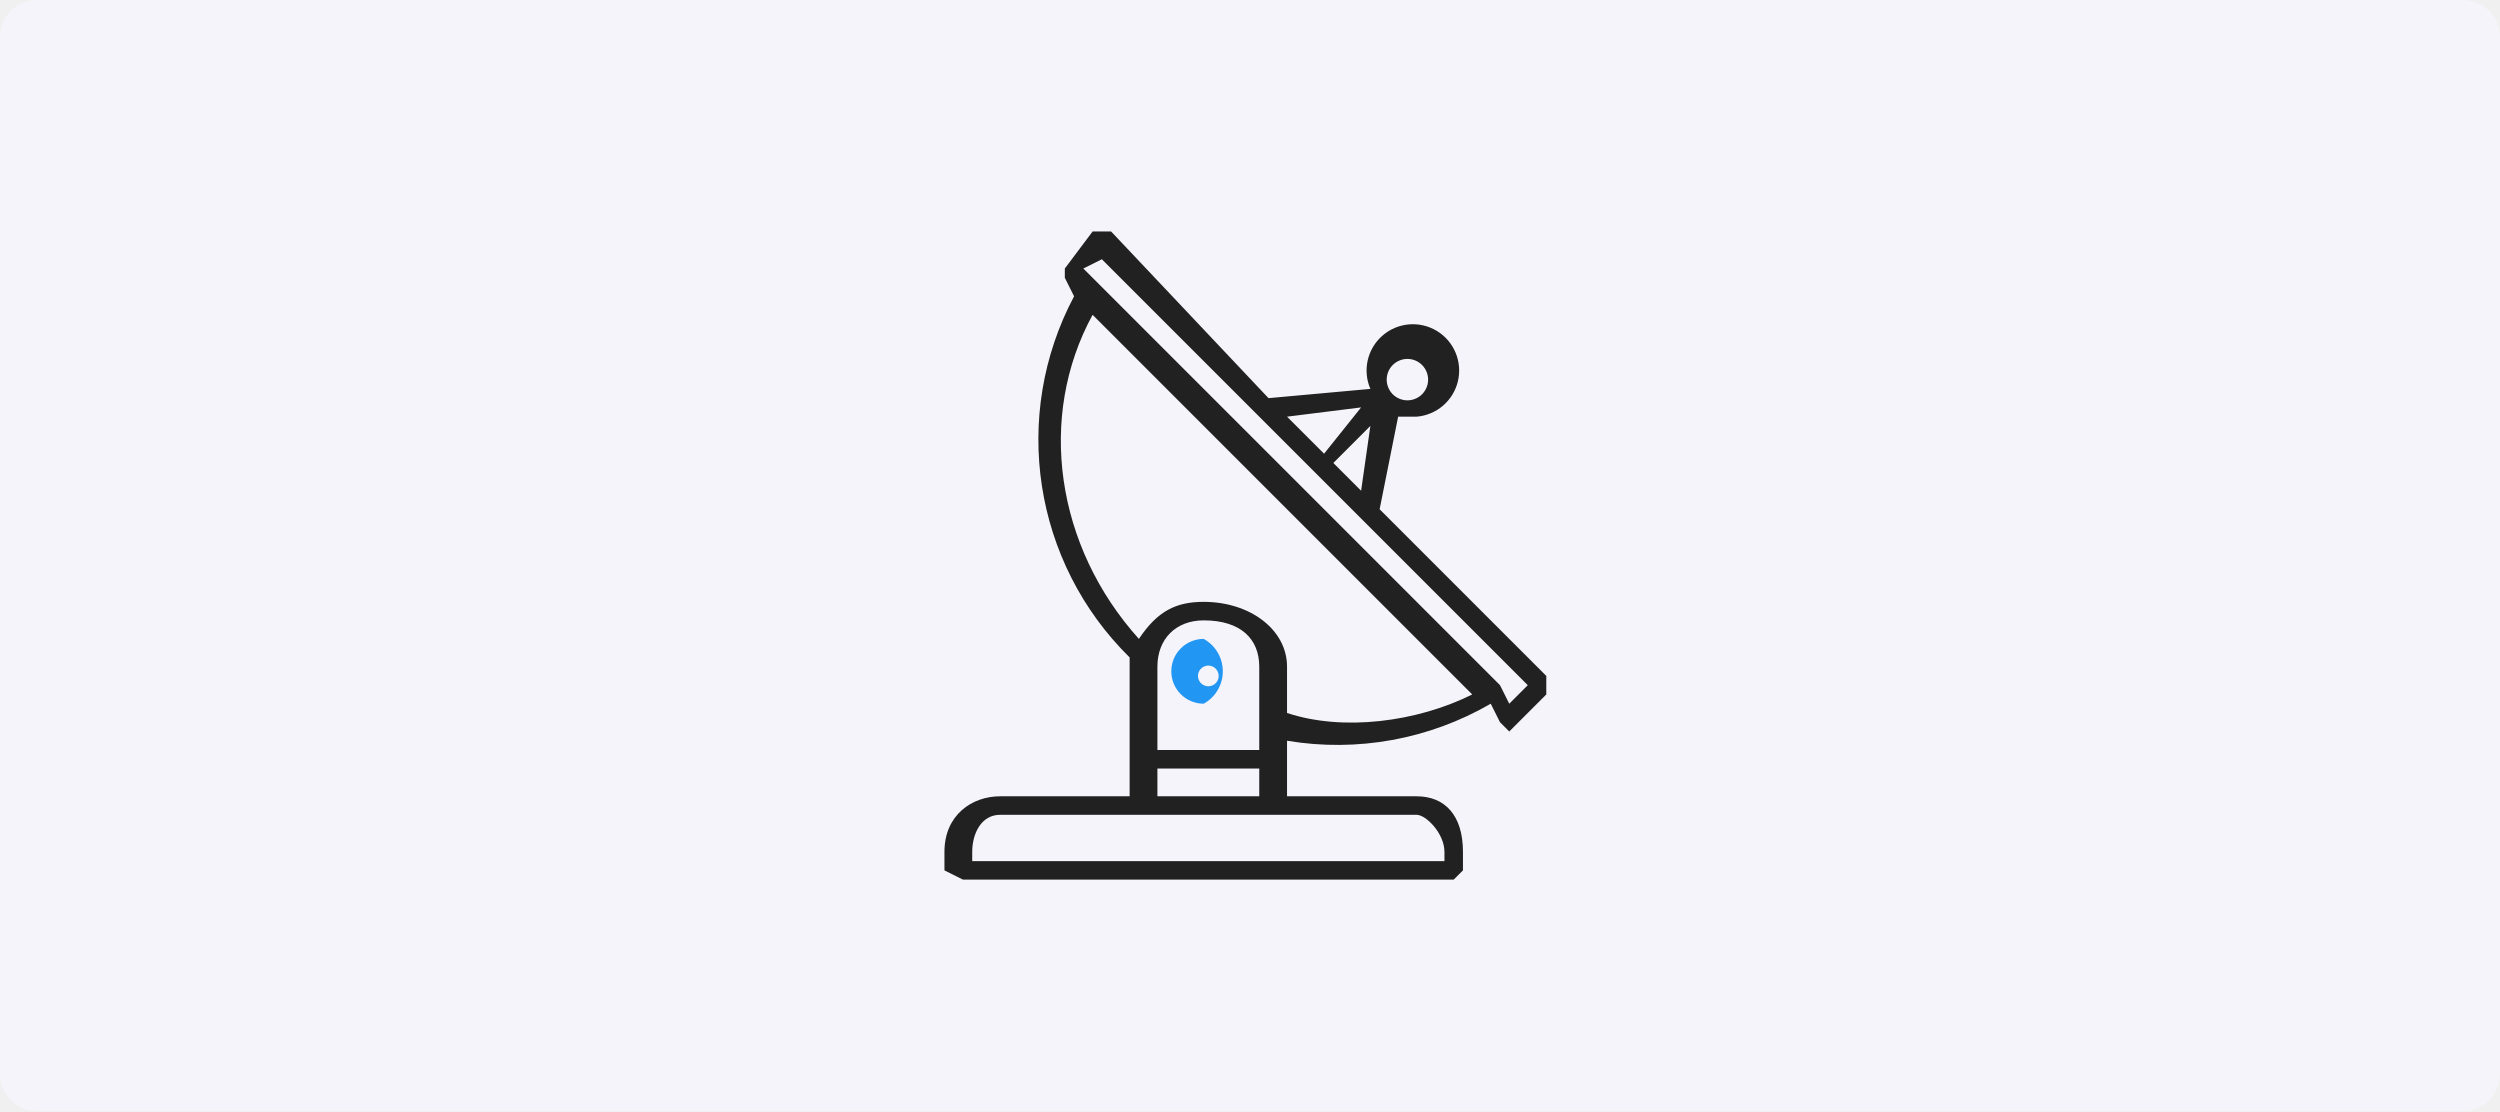
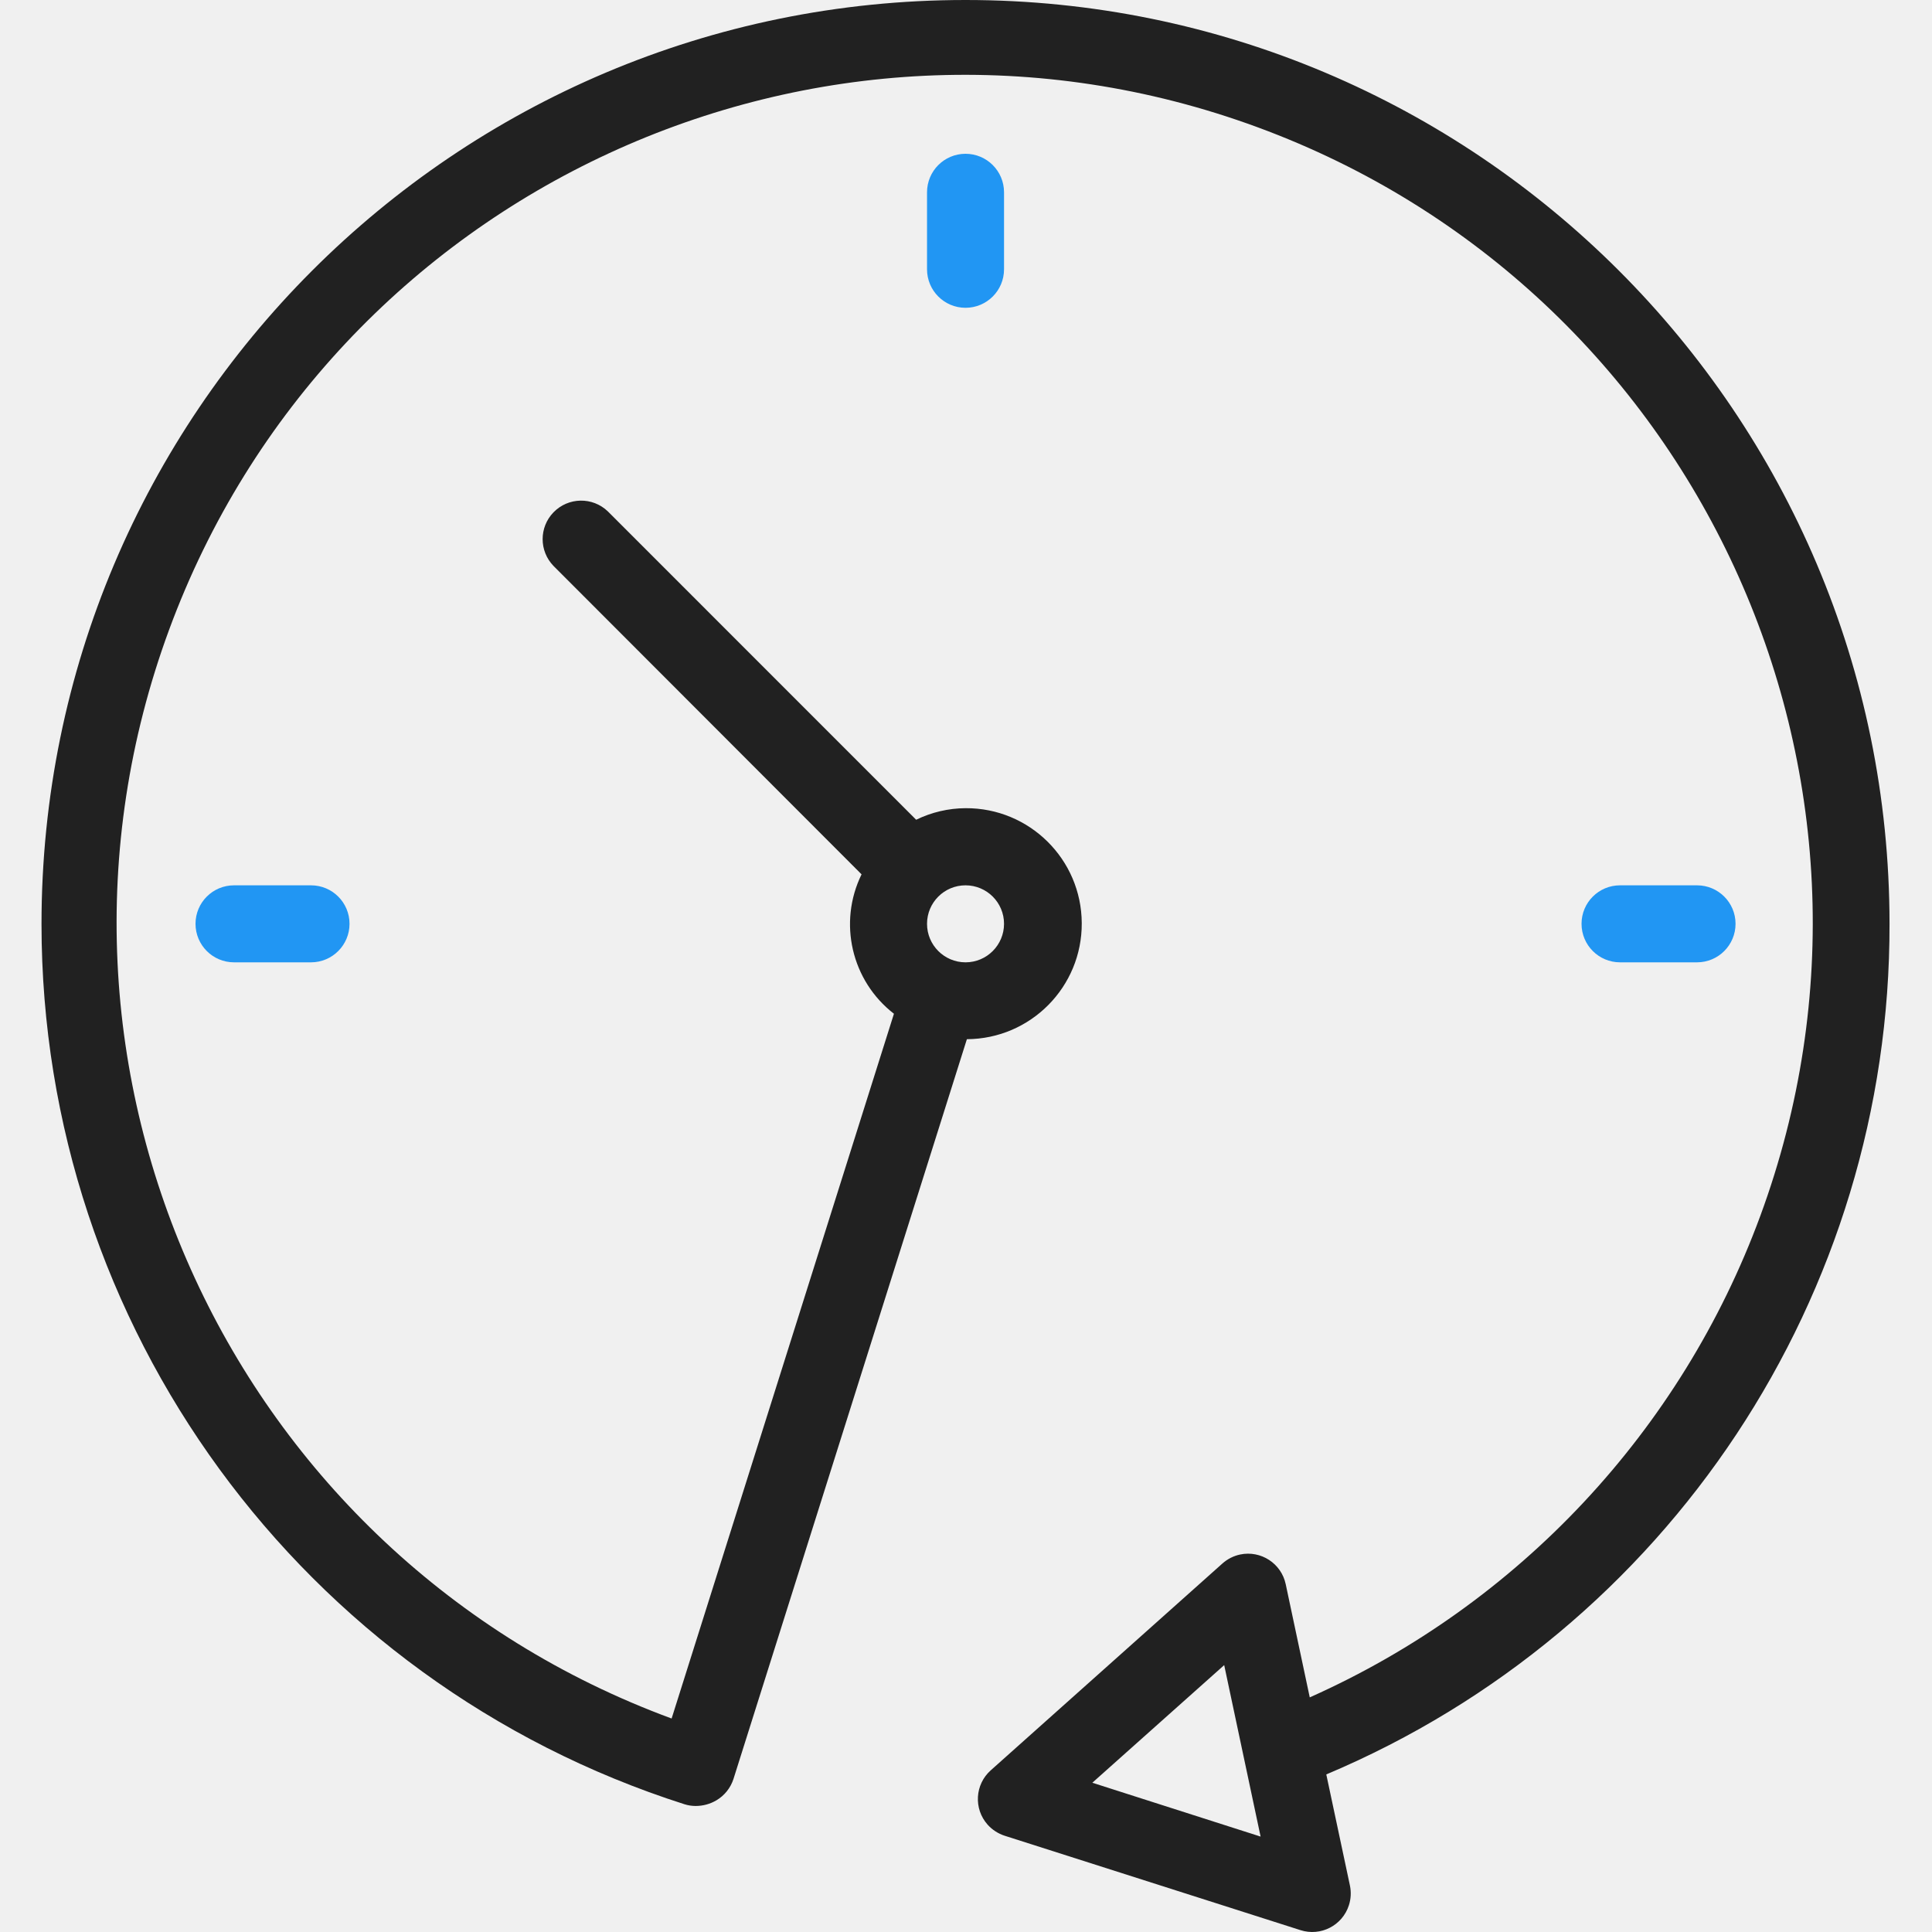
- <svg xmlns="http://www.w3.org/2000/svg" width="270" height="120" fill="none">
-   <rect width="270" height="120" rx="4" fill="#F5F4FA" />
-   <path d="m167 73-18-18 2-10h2a5 5 0 1 0-5-3l-11 1-17-18h-2l-3 4v1l1 2a33 33 0 0 0 6 39v15h-14c-3 0-6 2-6 6v2l2 1h53l1-1v-2c0-4-2-6-5-6h-14v-6a33 33 0 0 0 22-4l1 2 1 1 1-1 3-3v-2Zm-16-34a2 2 0 1 1 2 4 2 2 0 0 1-2-4Zm-3 7-1 7-3-3 4-4Zm-1-2-4 5-4-4 8-1Zm6 44c1 0 3 2 3 4v1h-51v-1c0-2 1-4 3-4h45Zm-17-5v3h-11v-3h11Zm-11-2v-9c0-3 2-5 5-5 4 0 6 2 6 5v9h-11Zm14-4v-5c0-4-4-7-9-7-3 0-5 1-7 4-9-10-11-24-5-35l41 41c-6 3-14 4-20 2Zm24-1-1-2-43-43-2-2 2-1 17 17 29 29-2 2Z" fill="#212121" />
-   <path d="M130 69a3 3 0 1 0 0 7 4 4 0 0 0 0-7Zm1 5a1 1 0 1 1-1-2 1 1 0 0 1 1 2Z" fill="#2196F3" />
+ <svg xmlns="http://www.w3.org/2000/svg" width="70" height="70" viewBox="0 0 70 70" fill="none">
+   <g clip-path="url(#clip0_1_544)">
+     <path d="M68.461 33.471C68.458 14.982 53.466 -0.004 34.975 6.99302e-07C16.486 0.004 1.5 14.996 1.504 33.486C1.507 48.05 10.925 60.941 24.799 65.371C24.932 65.413 25.07 65.434 25.208 65.434C25.472 65.433 25.73 65.363 25.957 65.229C26.253 65.054 26.473 64.776 26.577 64.449L35.032 37.652C37.343 37.64 39.207 35.757 39.194 33.446C39.183 31.134 37.3 29.271 34.988 29.282C34.367 29.285 33.753 29.428 33.194 29.701L22.025 18.53C21.471 17.995 20.588 18.011 20.053 18.564C19.53 19.105 19.53 19.962 20.053 20.503L31.216 31.679C30.36 33.428 30.849 35.538 32.389 36.73L24.334 62.265C8.414 56.4 0.262 38.74 6.126 22.82C11.991 6.9 29.65 -1.252 45.571 4.613C61.491 10.477 69.643 28.137 63.778 44.057C60.913 51.835 55.026 58.125 47.455 61.499L46.584 57.399C46.425 56.645 45.684 56.164 44.931 56.323C44.693 56.374 44.473 56.486 44.291 56.648L35.898 64.141C35.322 64.653 35.271 65.535 35.783 66.111C35.95 66.297 36.164 66.436 36.403 66.513L47.119 69.933C47.852 70.168 48.638 69.765 48.873 69.031C48.948 68.799 48.96 68.553 48.91 68.314L48.054 64.291C60.445 59.068 68.49 46.918 68.461 33.471ZM34.983 32.077C35.753 32.077 36.378 32.701 36.378 33.471C36.378 34.242 35.753 34.867 34.983 34.867C34.212 34.867 33.588 34.242 33.588 33.471C33.588 32.701 34.212 32.077 34.983 32.077ZM39.577 64.592L44.355 60.33L45.674 66.543L39.577 64.592Z" fill="#212121" />
+     <path d="M33.588 6.967V9.757C33.588 10.528 34.212 11.152 34.983 11.152C35.753 11.152 36.378 10.528 36.378 9.757V6.967C36.378 6.197 35.753 5.572 34.983 5.572C34.212 5.572 33.588 6.197 33.588 6.967Z" fill="#2196F3" />
+     <path d="M8.479 32.077C7.708 32.077 7.084 32.701 7.084 33.471C7.084 34.242 7.708 34.867 8.479 34.867H11.269C12.039 34.867 12.664 34.242 12.664 33.471C12.664 32.701 12.039 32.077 11.269 32.077H8.479Z" fill="#2196F3" />
+     <path d="M61.487 34.867C62.257 34.867 62.882 34.242 62.882 33.471C62.882 32.701 62.257 32.077 61.487 32.077H58.697C57.926 32.077 57.302 32.701 57.302 33.471C57.302 34.242 57.926 34.867 58.697 34.867H61.487Z" fill="#2196F3" />
+   </g>
+   <defs>
+     <clipPath id="clip0_1_544">
+       <rect width="70" height="70" fill="white" />
+     </clipPath>
+   </defs>
</svg>
